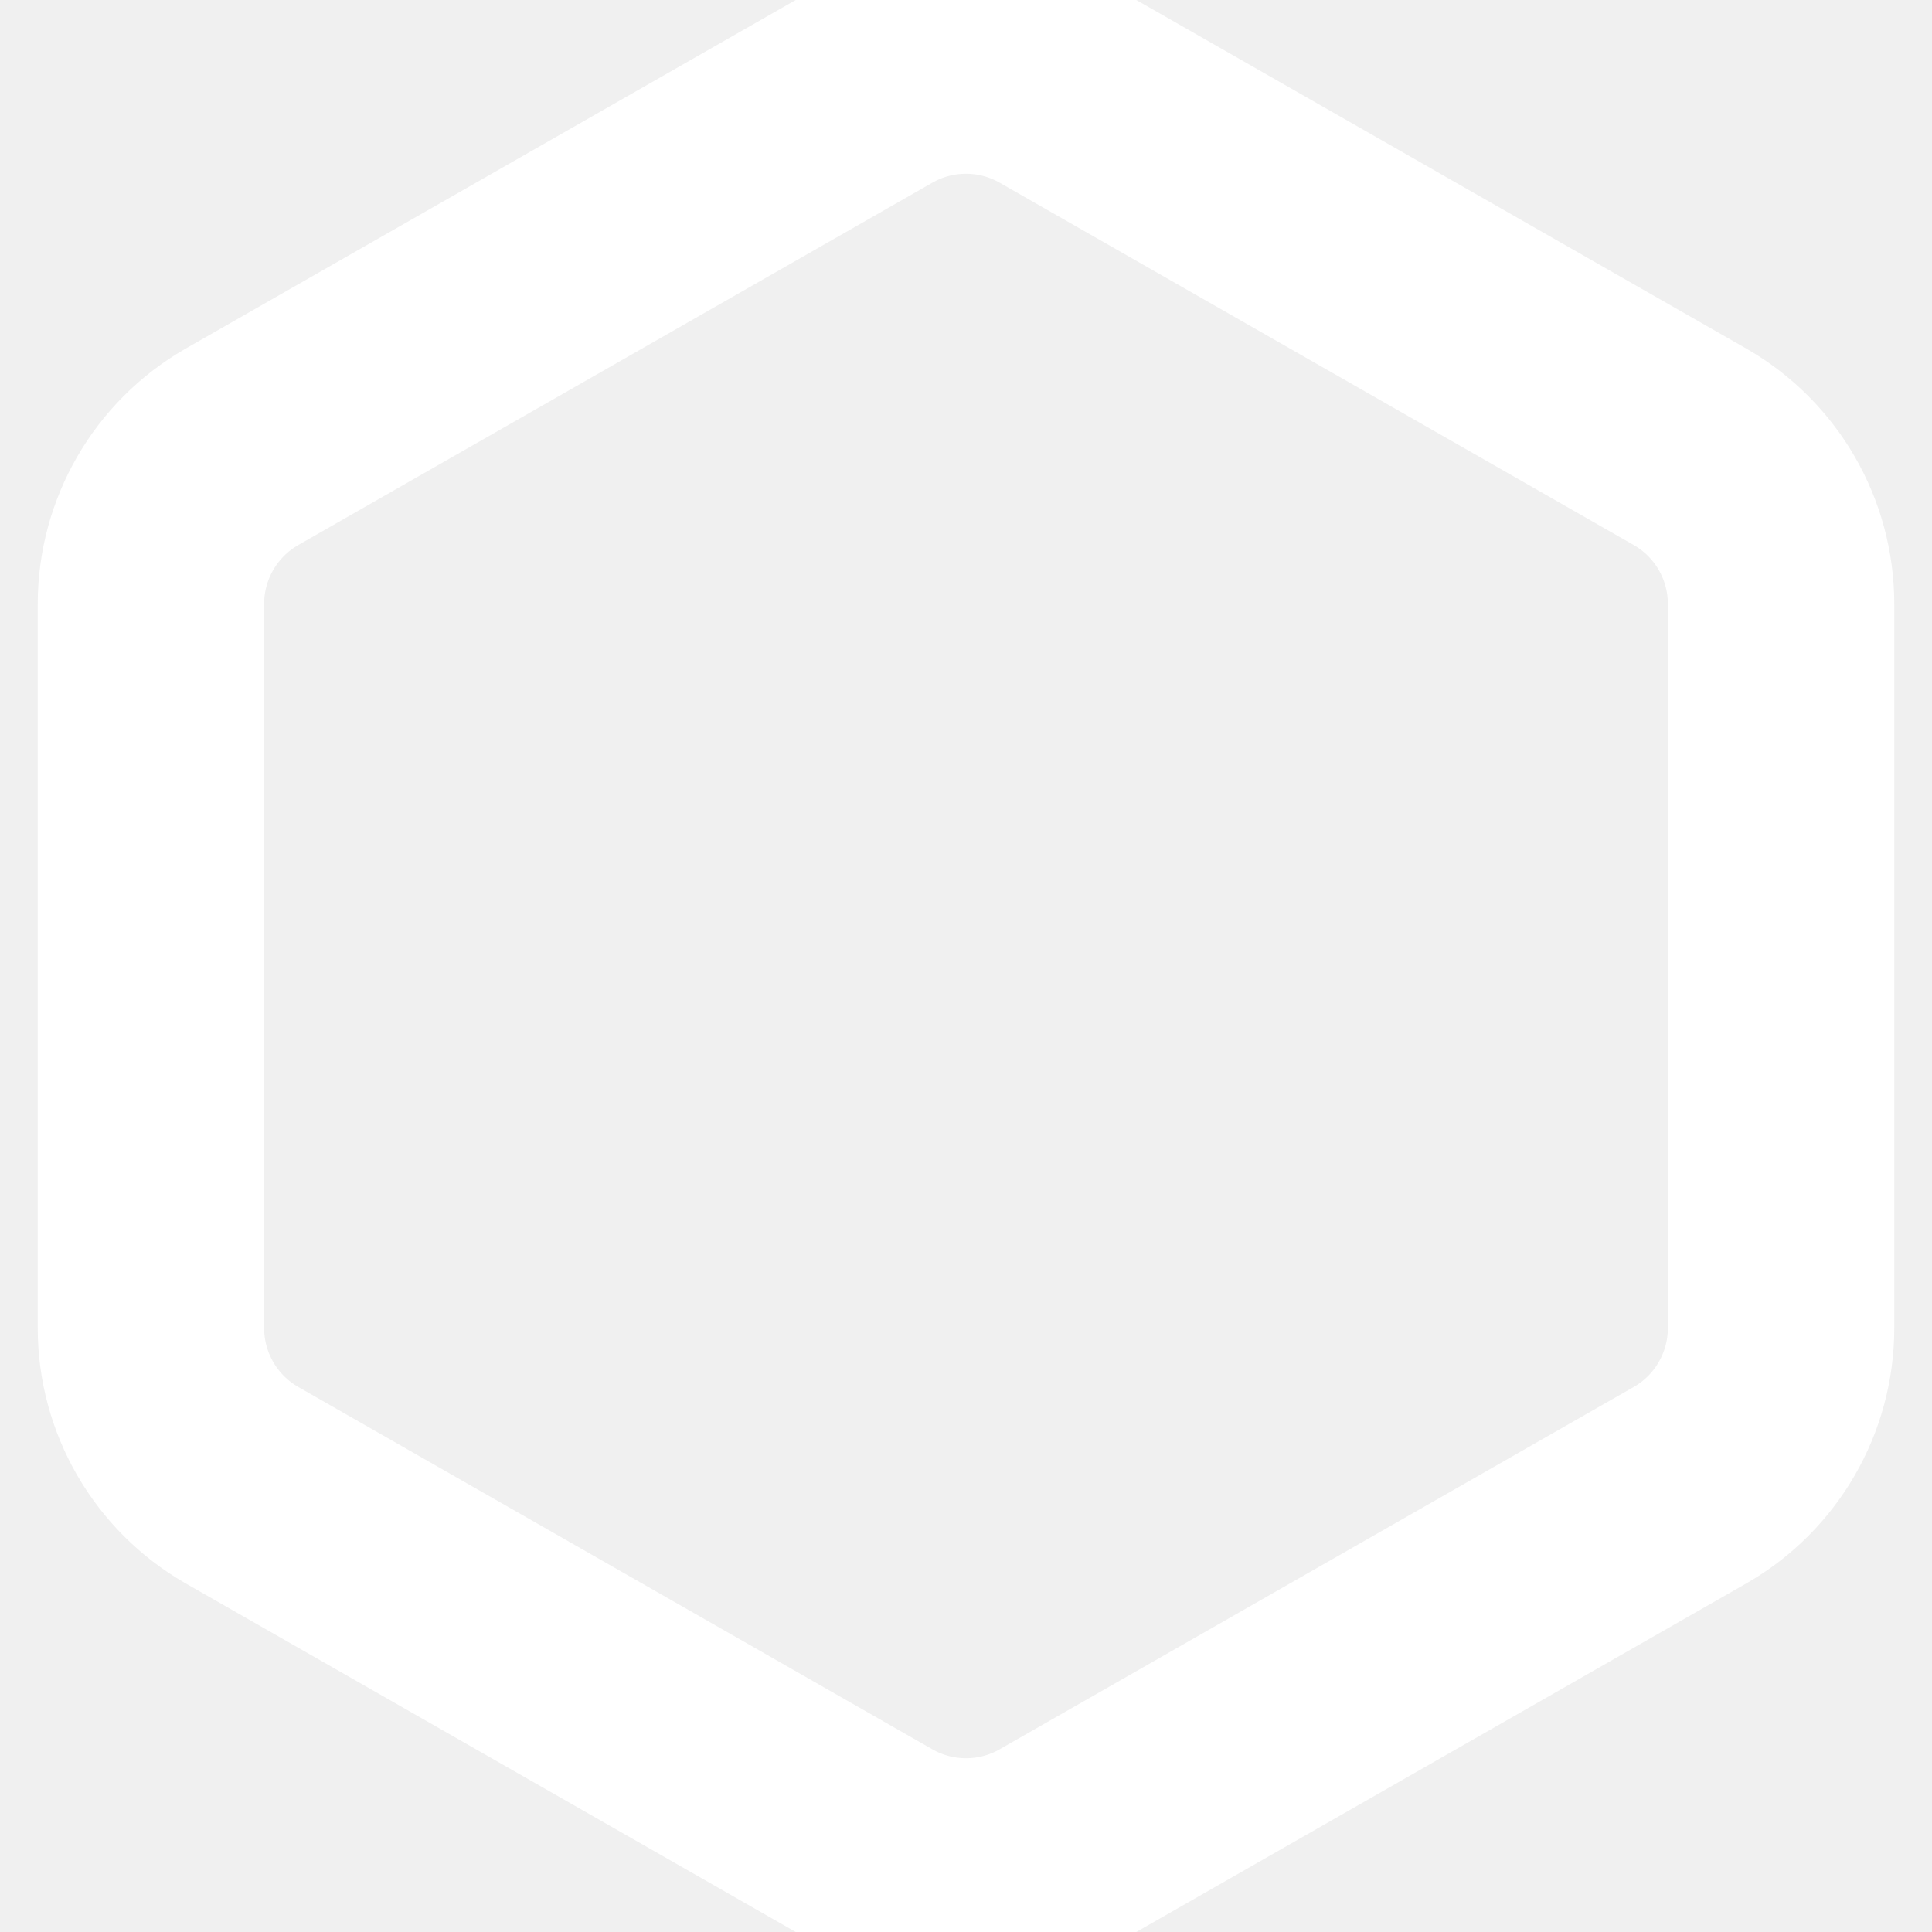
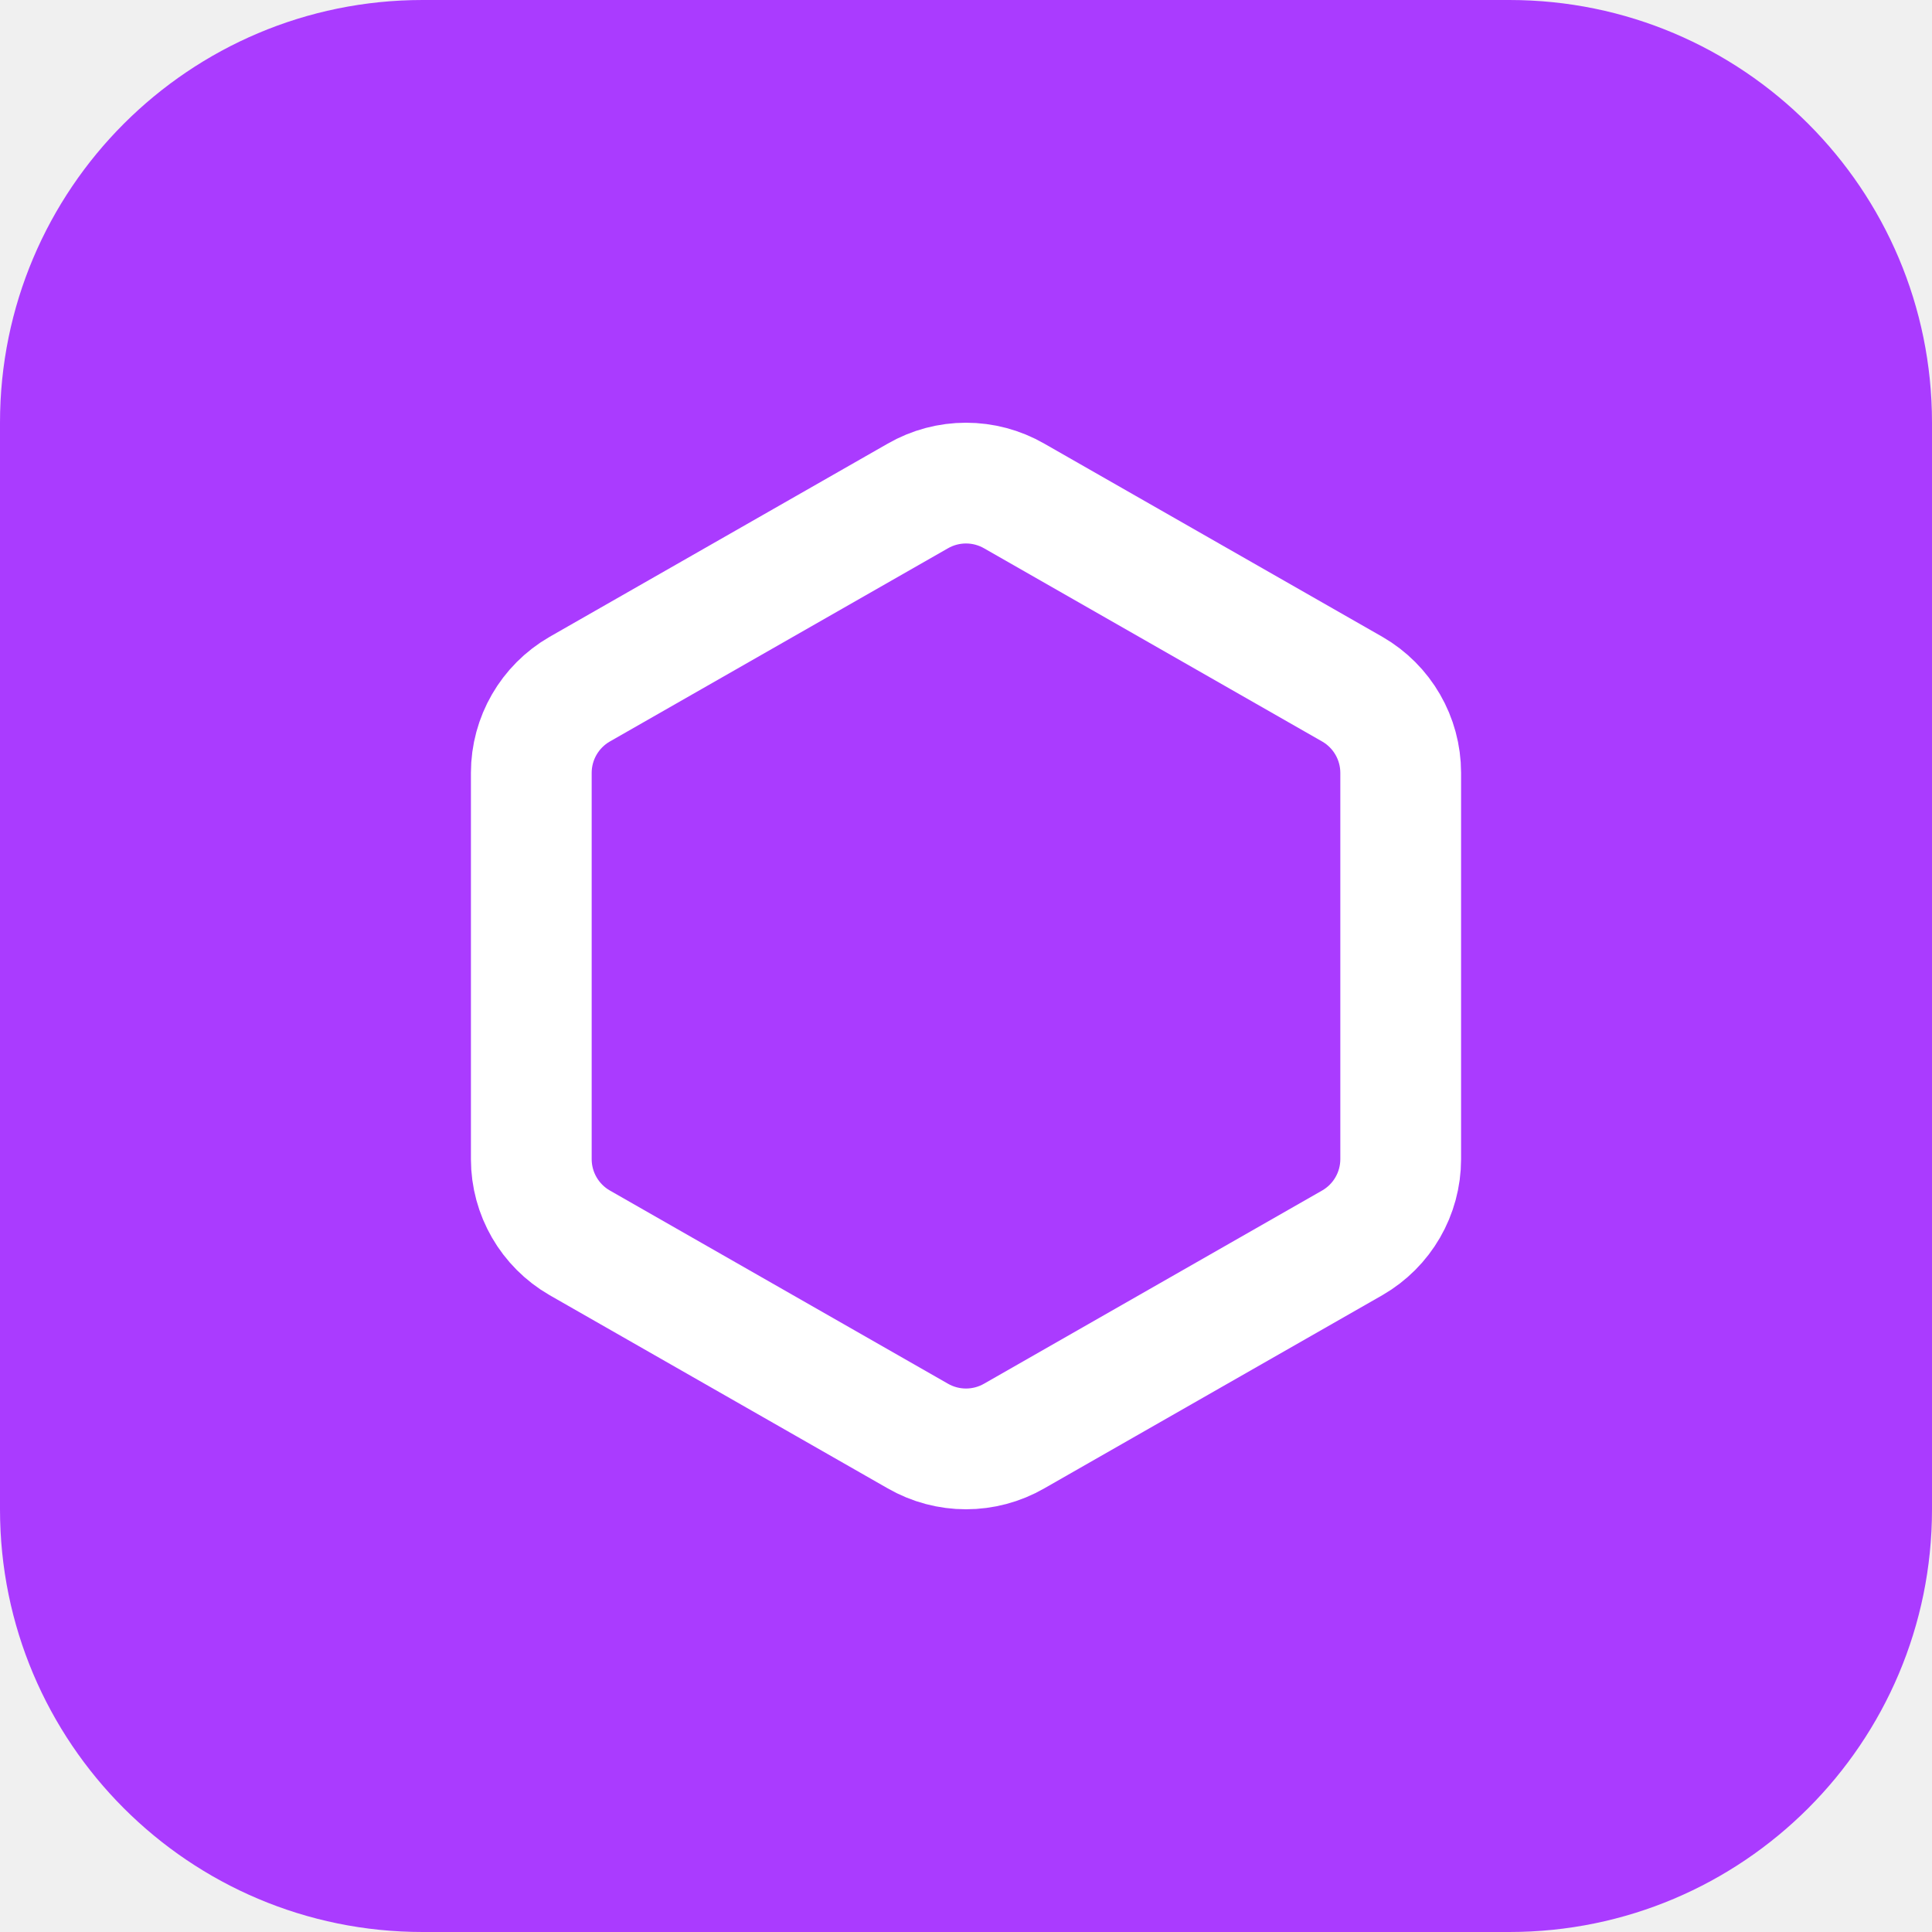
<svg xmlns="http://www.w3.org/2000/svg" width="128" height="128" viewBox="0 0 128 128">
-   <g transform="translate(-8 -8) scale(6)" fill="none" stroke="#ffffff" stroke-width="2.5" stroke-linecap="round" stroke-linejoin="round">
+   <rect width="128" height="128" rx="28" fill="#aa3bff" />
+   <g transform="translate(25.6 25.6) scale(3.2)" fill="none" stroke="#ffffff" stroke-width="2.5" stroke-linecap="round" stroke-linejoin="round">
    <path d="M21 16V8a2 2 0 0 0-1-1.73l-7-4a2 2 0 0 0-2 0l-7 4A2 2 0 0 0 3 8v8a2 2 0 0 0 1 1.73l7 4a2 2 0 0 0 2 0l7-4A2 2 0 0 0 21 16z" />
  </g>
</svg>
